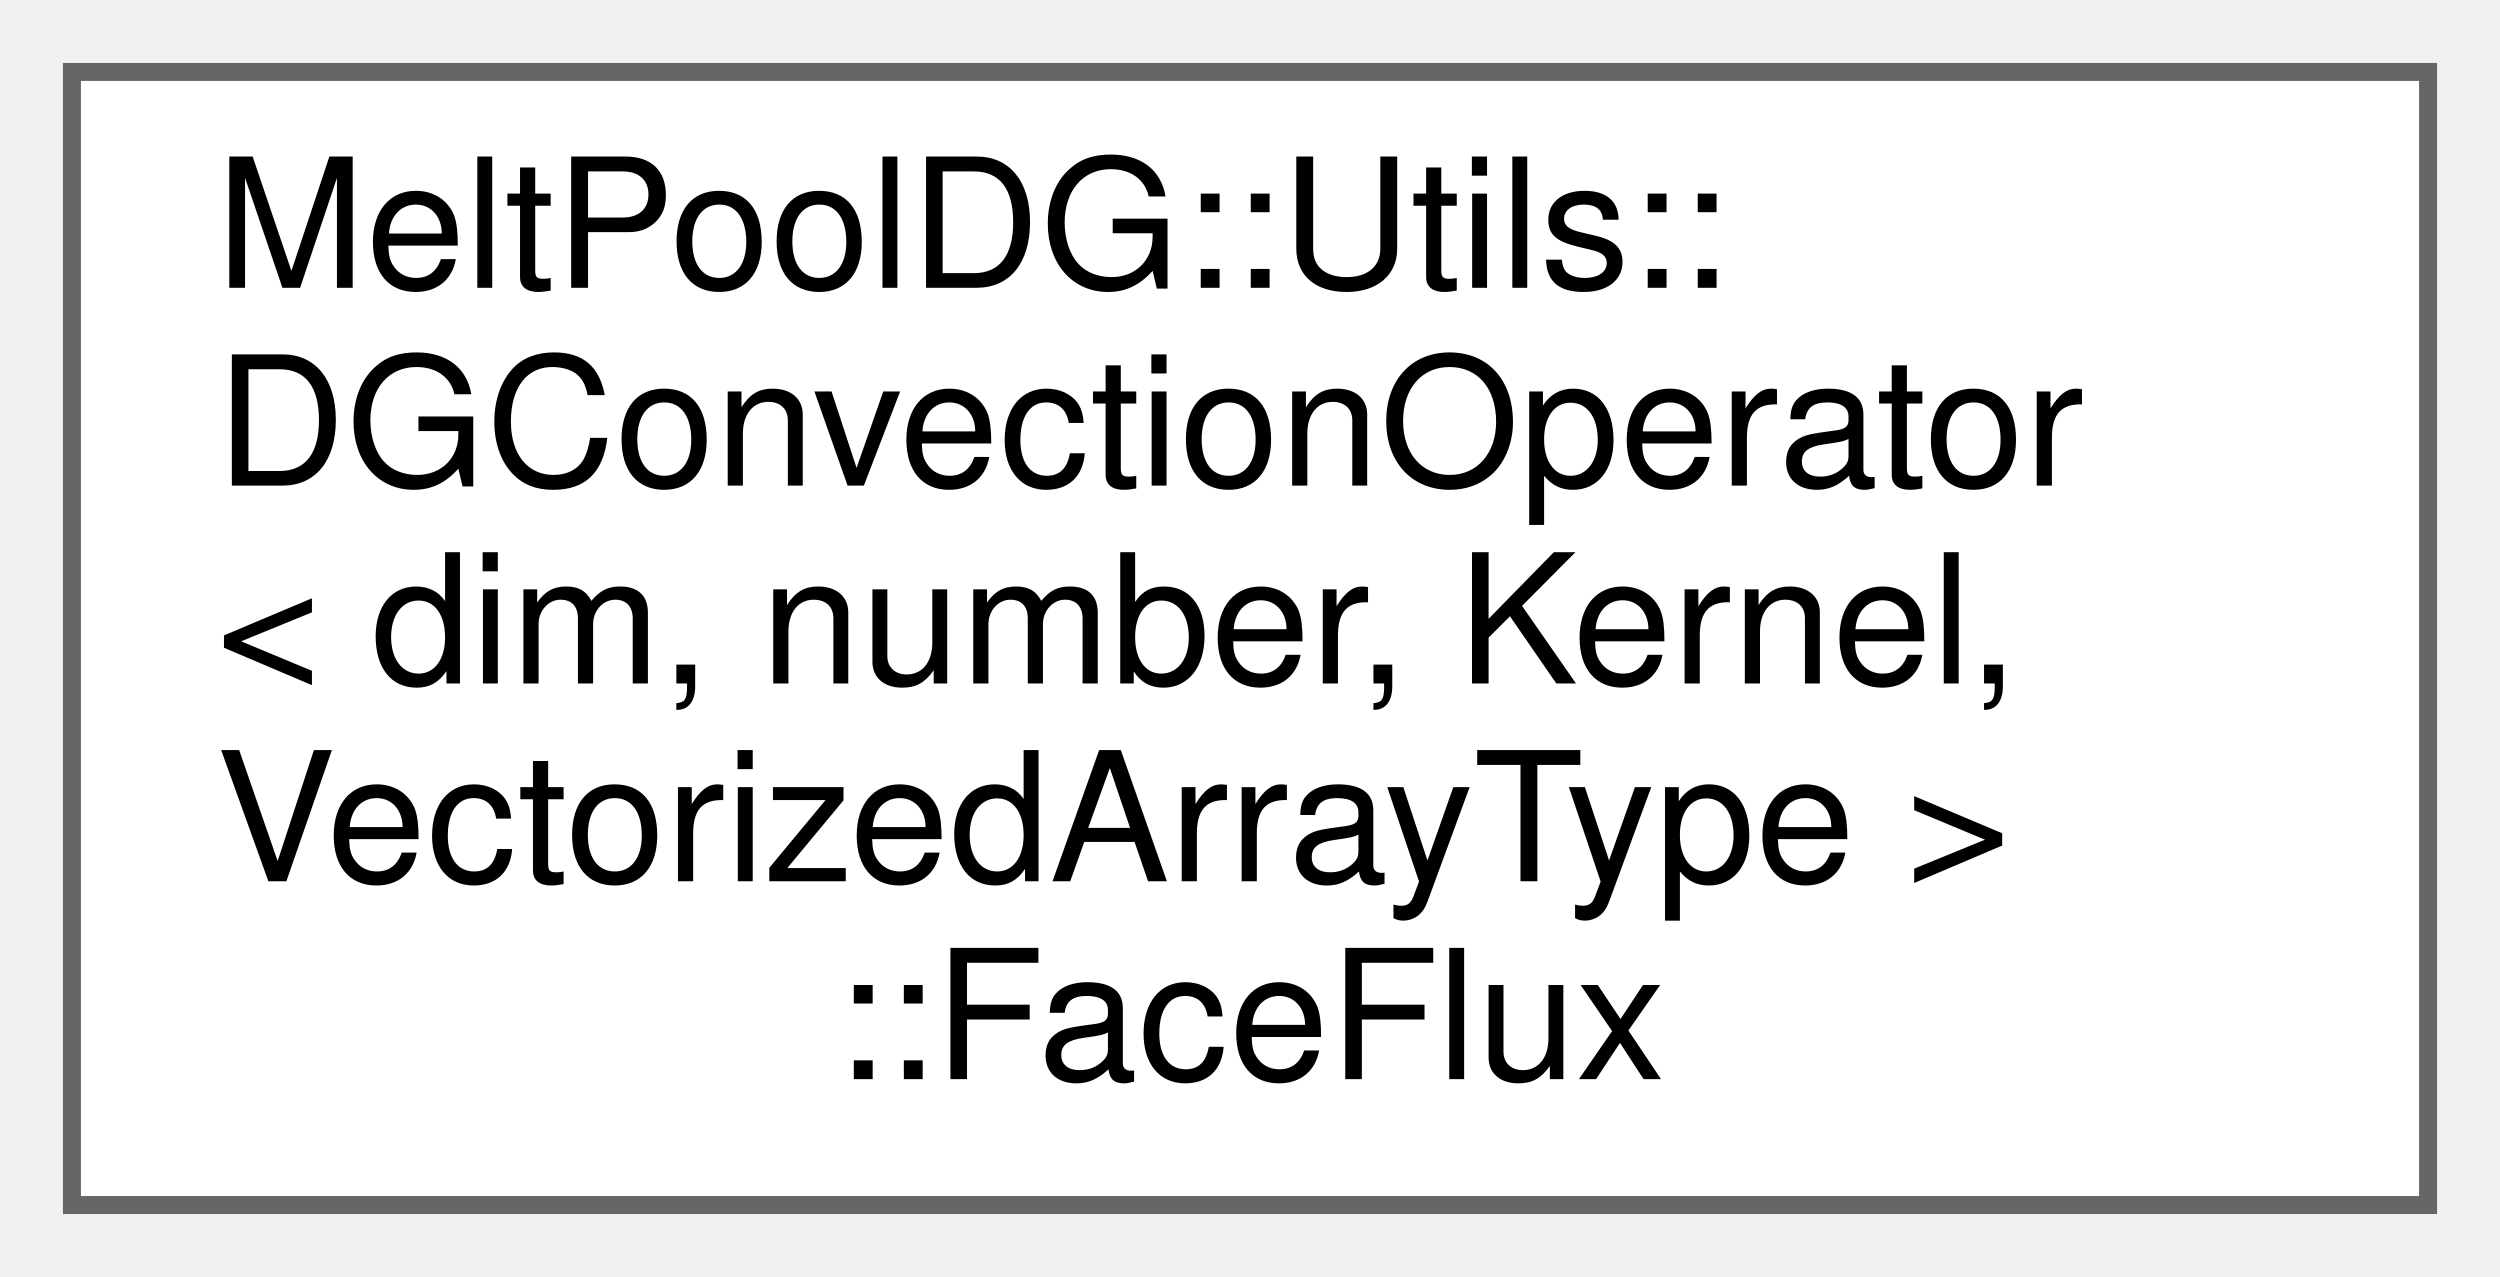
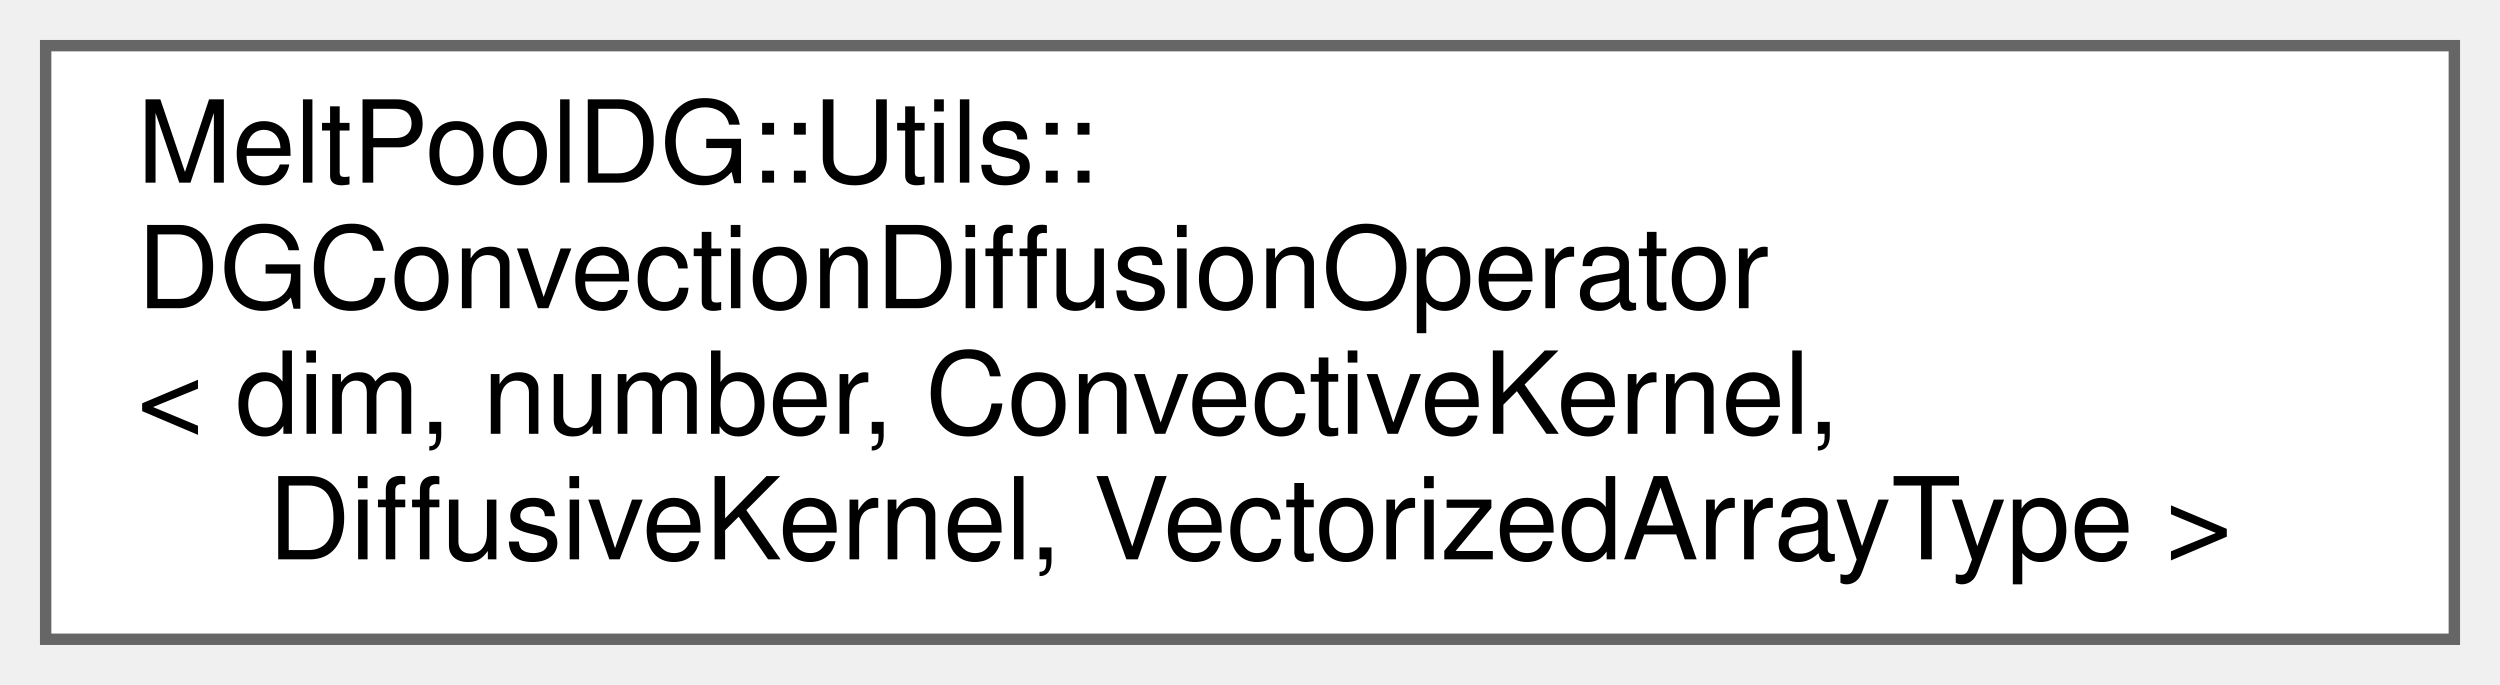
- <svg xmlns="http://www.w3.org/2000/svg" xmlns:xlink="http://www.w3.org/1999/xlink" width="139pt" height="71pt" viewBox="0.00 0.00 139.00 71.00">
-   <g id="graph0" class="graph" transform="scale(1 1) rotate(0) translate(4 67)">
+ <svg xmlns="http://www.w3.org/2000/svg" xmlns:xlink="http://www.w3.org/1999/xlink" width="219pt" height="60pt" viewBox="0.00 0.00 219.00 60.00">
+   <g id="graph0" class="graph" transform="scale(1 1) rotate(0) translate(4 56)">
    <g id="Node000000" class="node">
      <g id="a_Node000000">
-         <a xlink:href="structMeltPoolDG_1_1Utils_1_1DGConvectionOperator_1_1FaceFlux.html" target="_top" xlink:title=" ">
-           <polygon fill="white" stroke="#666666" points="131,-63 0,-63 0,0 131,0 131,-63" />
-           <text text-anchor="start" x="8" y="-51" font-family="Helvetica,sans-Serif" font-size="10.00">MeltPoolDG::Utils::</text>
-           <text text-anchor="start" x="8" y="-40" font-family="Helvetica,sans-Serif" font-size="10.00">DGConvectionOperator</text>
-           <text text-anchor="start" x="8" y="-29" font-family="Helvetica,sans-Serif" font-size="10.00">&lt; dim, number, Kernel,</text>
-           <text text-anchor="start" x="8" y="-18" font-family="Helvetica,sans-Serif" font-size="10.00"> VectorizedArrayType &gt;</text>
-           <text text-anchor="middle" x="65.5" y="-7" font-family="Helvetica,sans-Serif" font-size="10.00">::FaceFlux</text>
+         <a xlink:href="structMeltPoolDG_1_1Utils_1_1DGConvectionDiffusionOperator.html" target="_top" xlink:title=" ">
+           <polygon fill="white" stroke="#666666" points="211,-52 0,-52 0,0 211,0 211,-52" />
+           <text text-anchor="start" x="8" y="-40" font-family="Helvetica,sans-Serif" font-size="10.00">MeltPoolDG::Utils::</text>
+           <text text-anchor="start" x="8" y="-29" font-family="Helvetica,sans-Serif" font-size="10.00">DGConvectionDiffusionOperator</text>
+           <text text-anchor="start" x="8" y="-18" font-family="Helvetica,sans-Serif" font-size="10.00">&lt; dim, number, ConvectiveKernel,</text>
+           <text text-anchor="middle" x="105.5" y="-7" font-family="Helvetica,sans-Serif" font-size="10.00"> DiffusiveKernel, VectorizedArrayType &gt;</text>
        </a>
      </g>
    </g>
  </g>
</svg>
